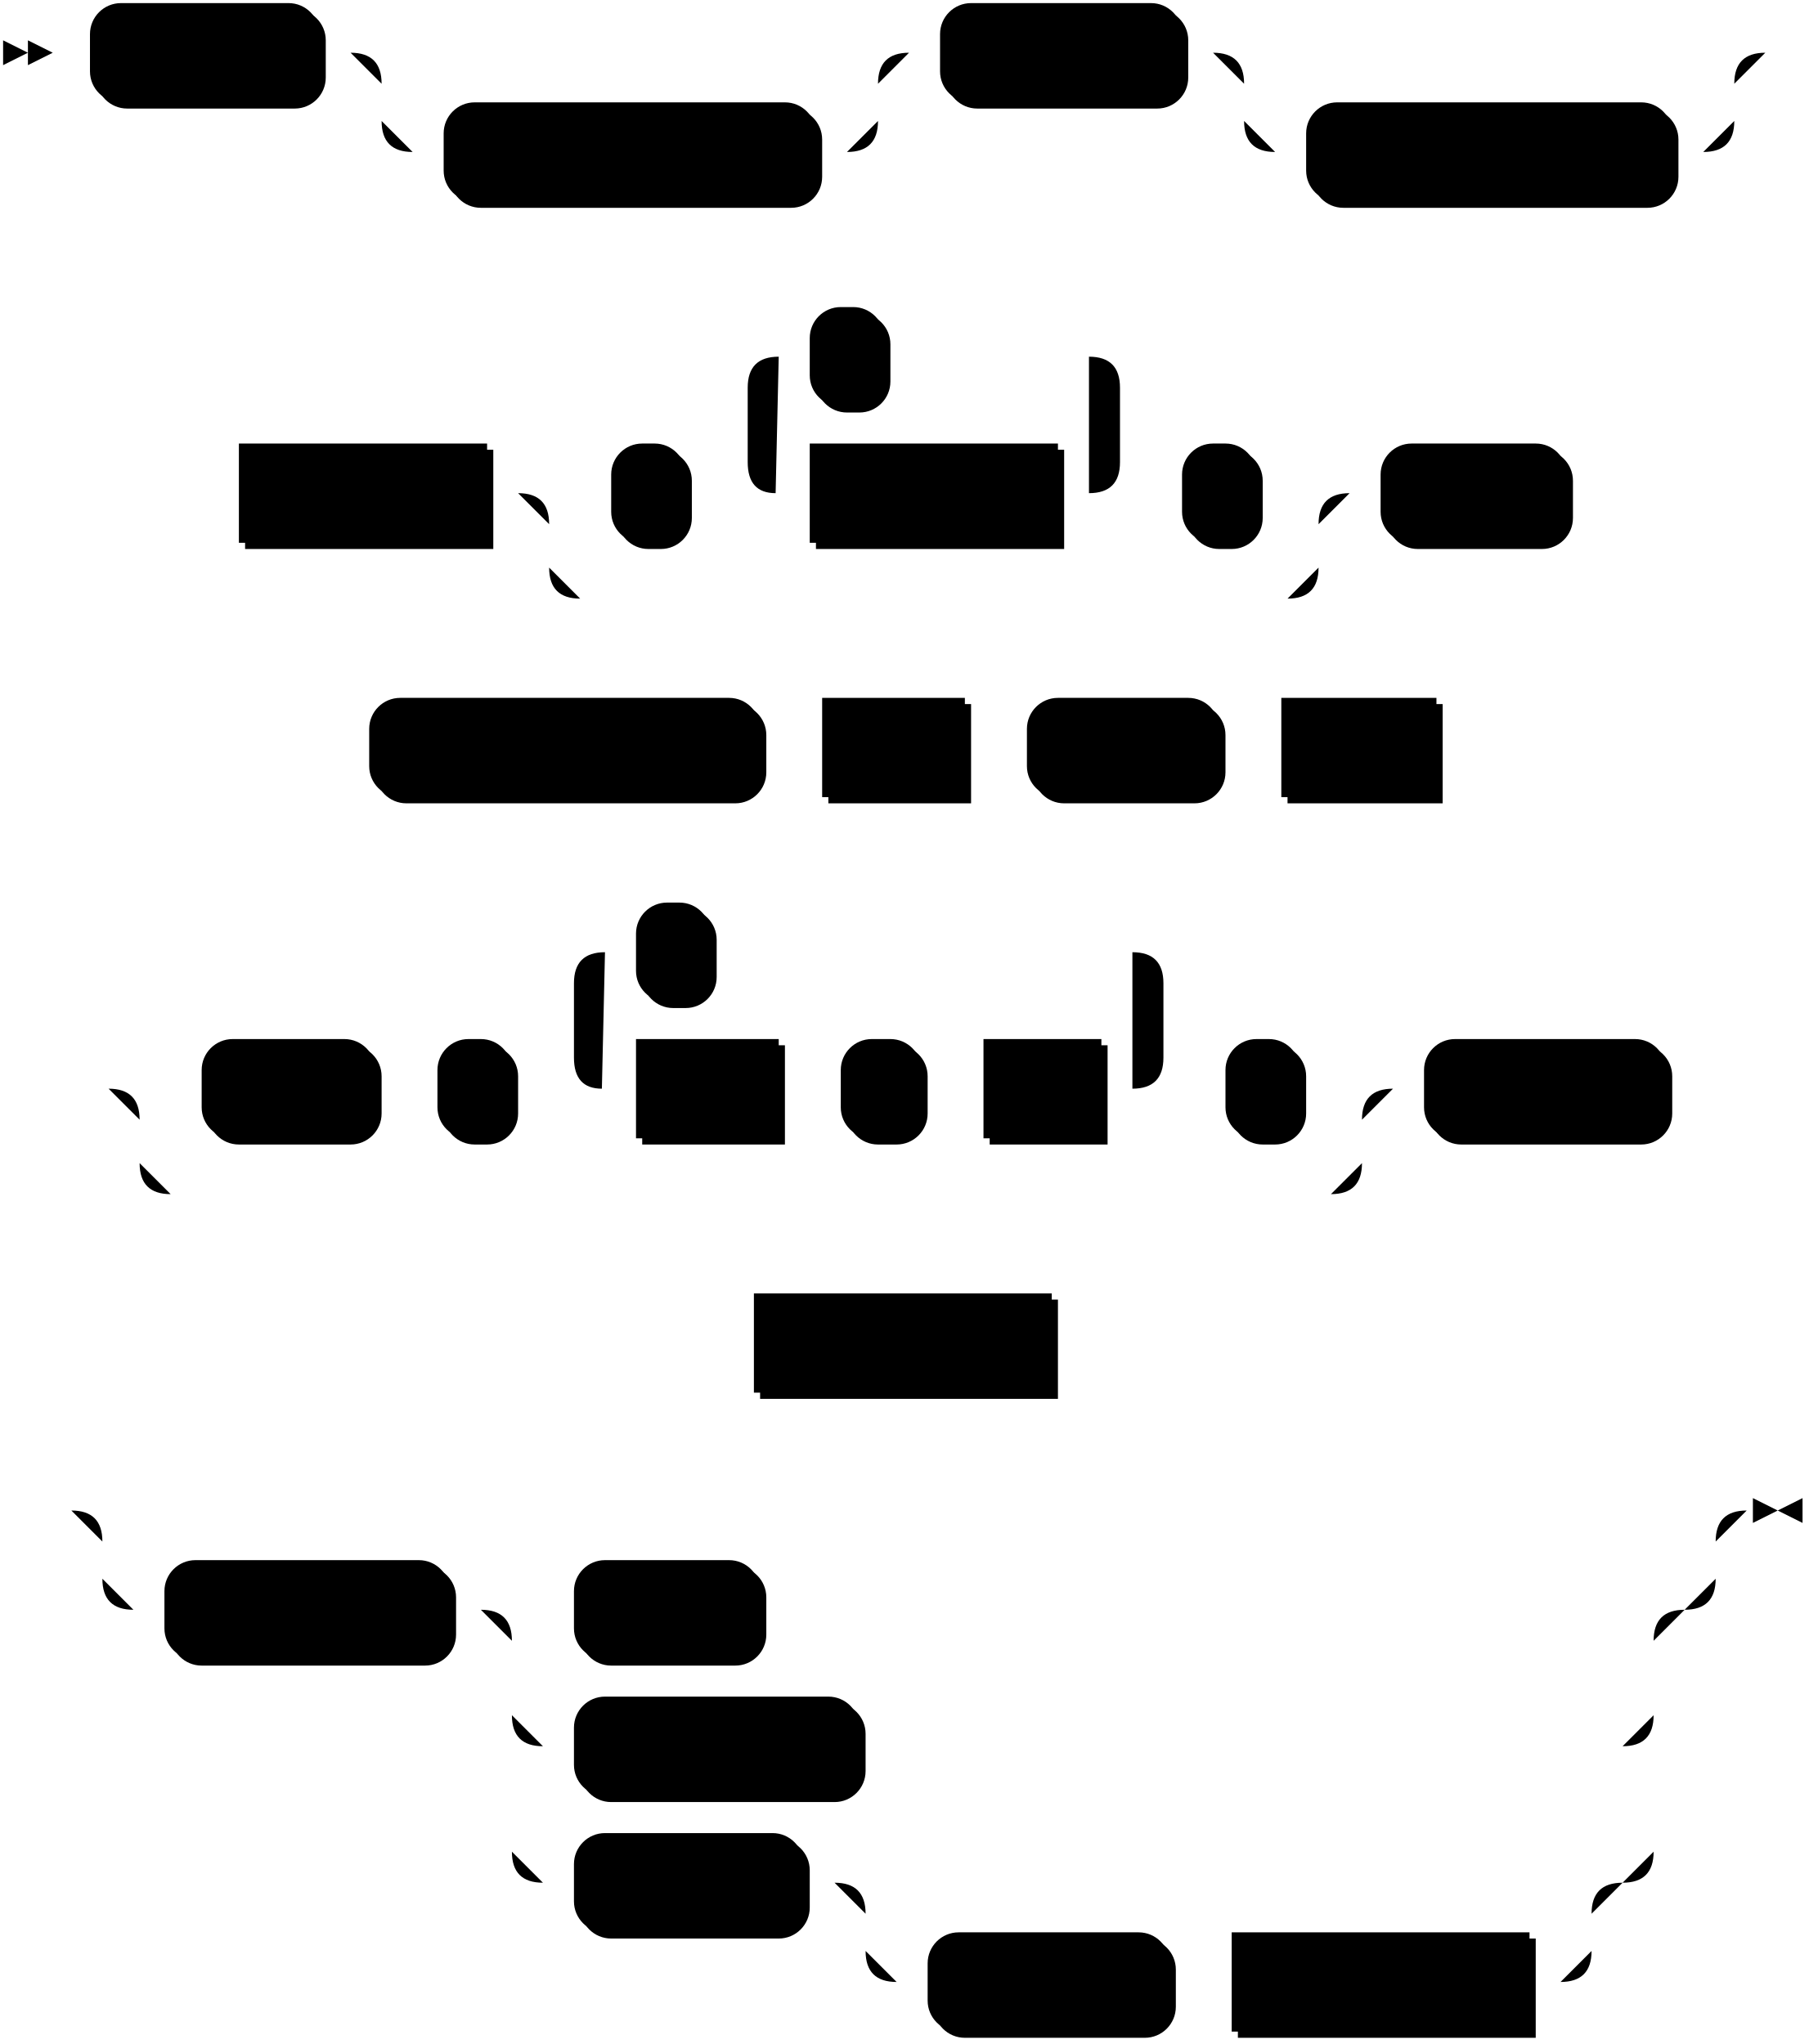
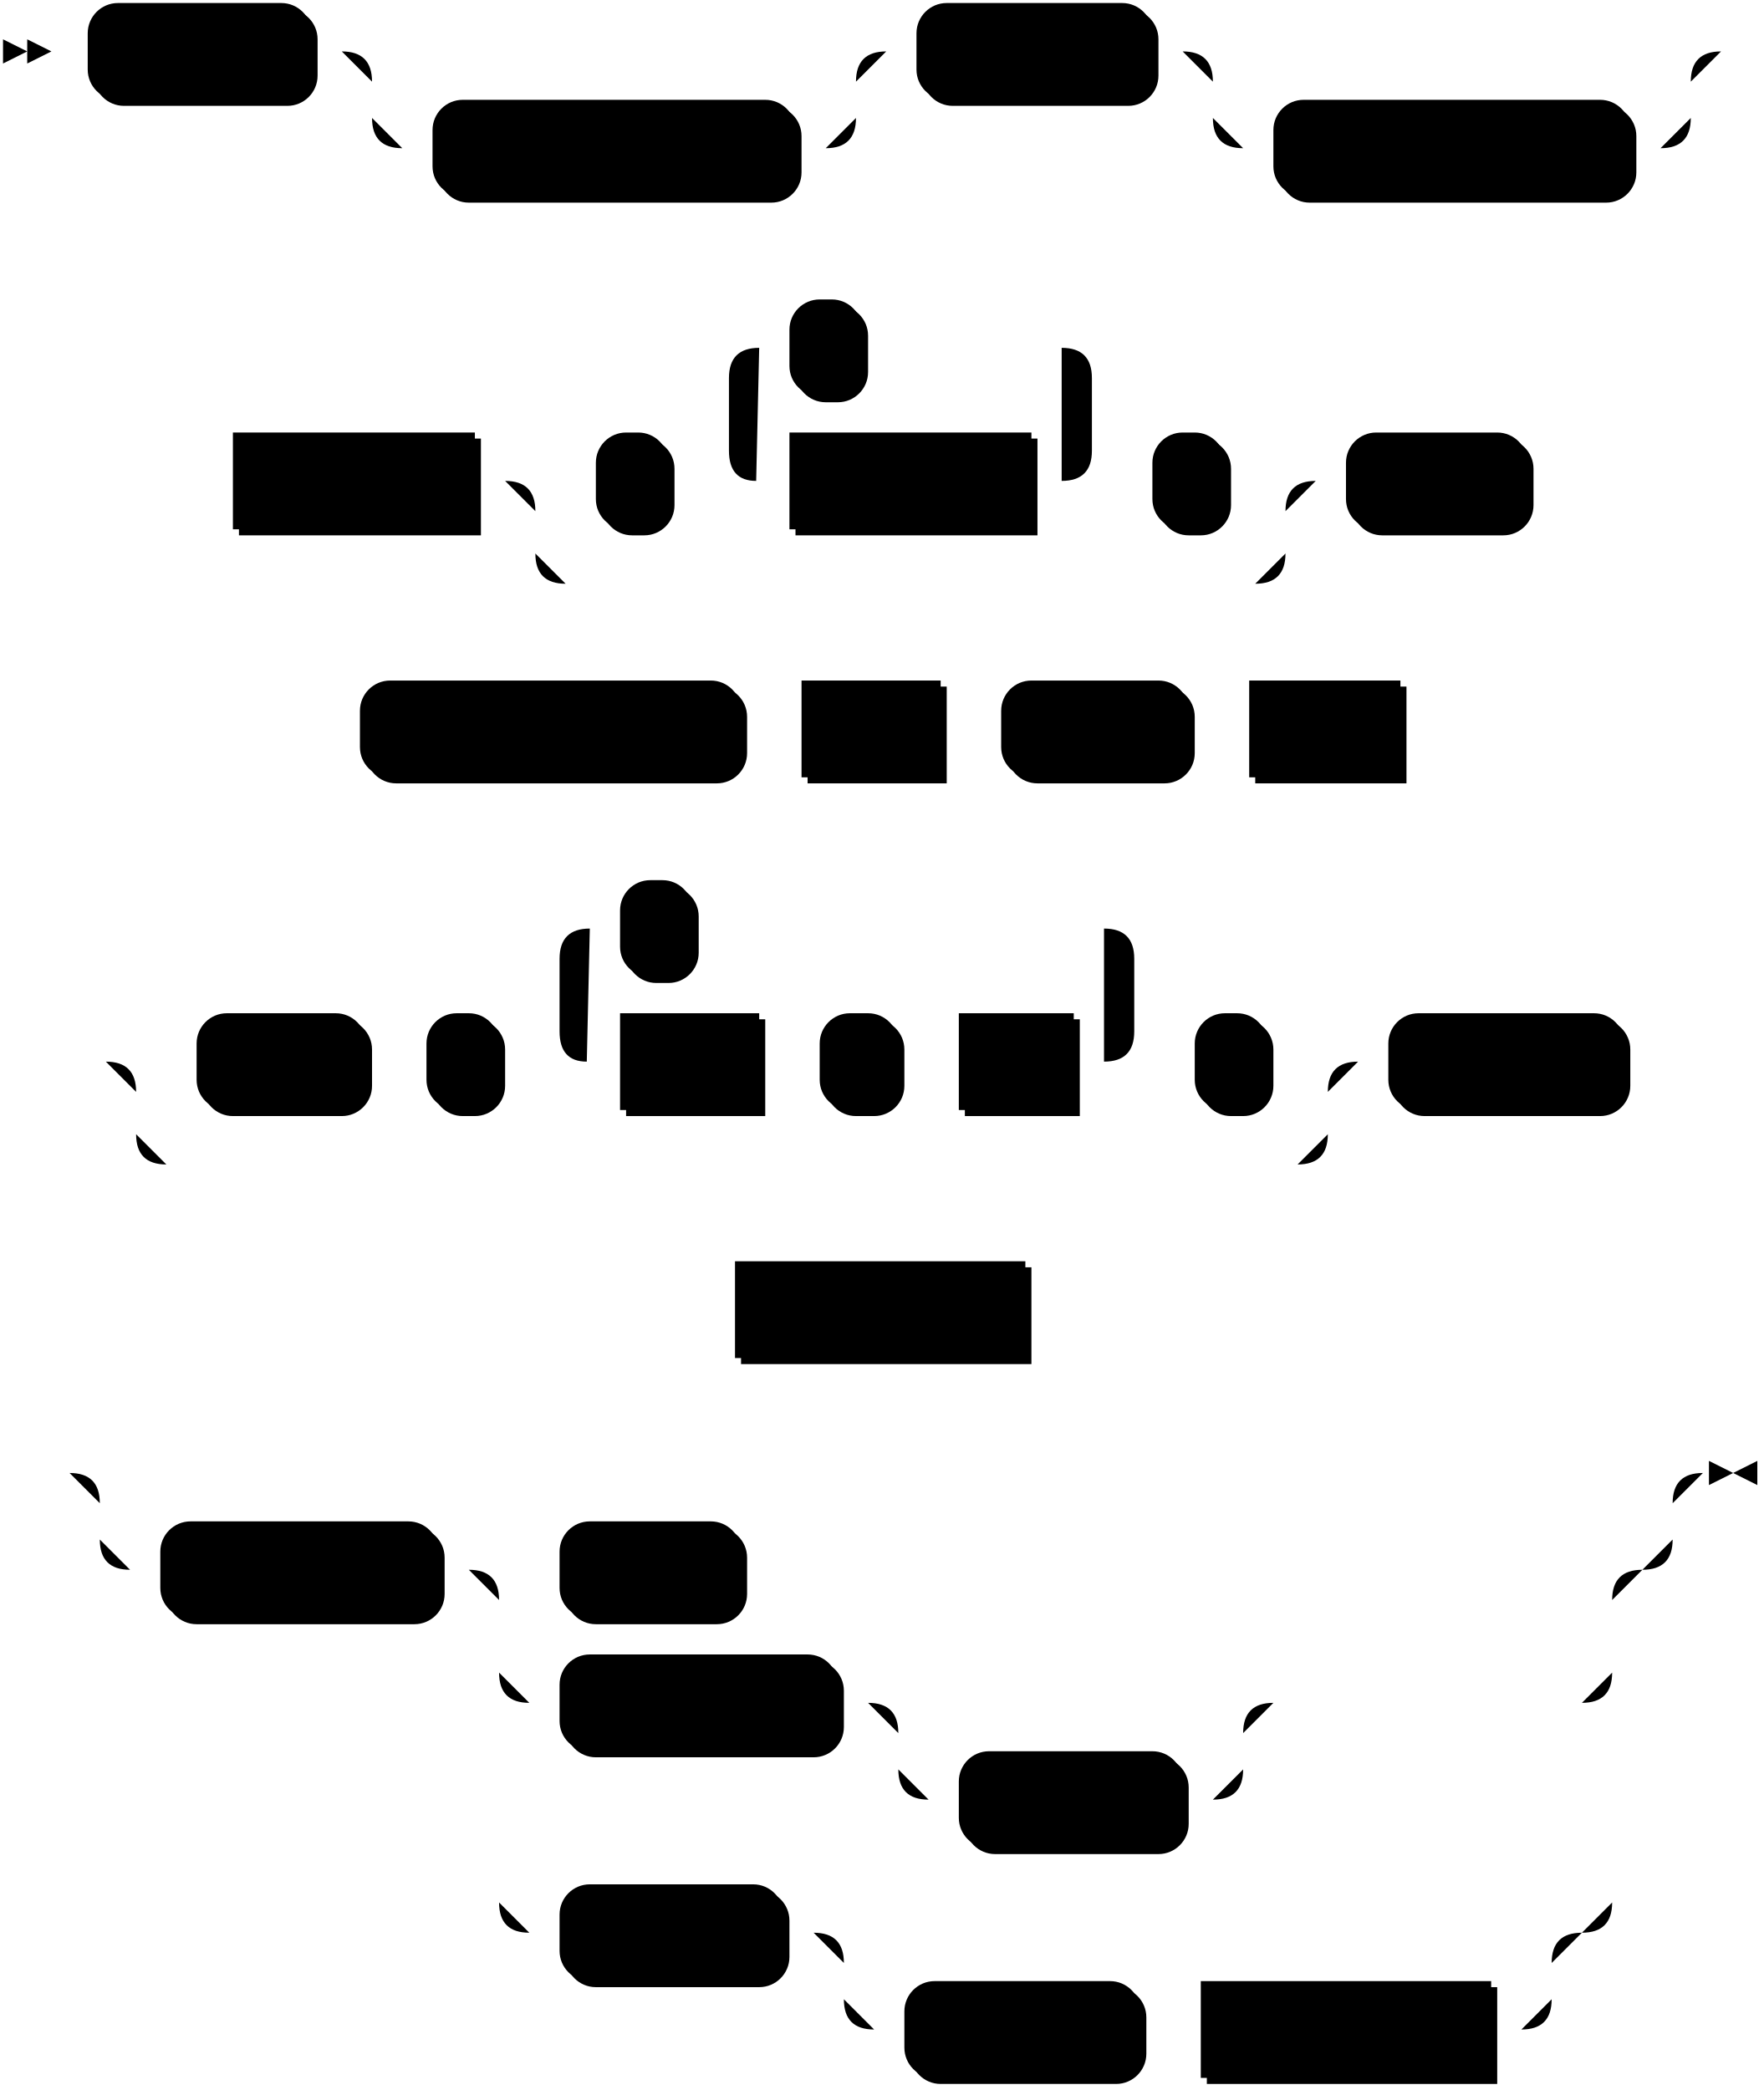
- <svg xmlns="http://www.w3.org/2000/svg" width="583" height="659">
+ <svg xmlns="http://www.w3.org/2000/svg" width="583" height="691">
  <polygon points="9 17 1 13 1 21" />
  <polygon points="17 17 9 13 9 21" />
  <rect x="31" y="3" width="74" height="32" rx="10" />
  <rect x="29" y="1" width="74" height="32" class="terminal" rx="10" />
  <text class="terminal" x="39" y="21">CREATE</text>
  <rect x="145" y="35" width="120" height="32" rx="10" />
  <rect x="143" y="33" width="120" height="32" class="terminal" rx="10" />
  <text class="terminal" x="153" y="53">MATERIALIZED</text>
  <rect x="305" y="3" width="78" height="32" rx="10" />
  <rect x="303" y="1" width="78" height="32" class="terminal" rx="10" />
  <text class="terminal" x="313" y="21">SOURCE</text>
  <rect x="423" y="35" width="118" height="32" rx="10" />
  <rect x="421" y="33" width="118" height="32" class="terminal" rx="10" />
  <text class="terminal" x="431" y="53">IF NOT EXISTS</text>
  <rect x="79" y="145" width="80" height="32" />
  <rect x="77" y="143" width="80" height="32" class="nonterminal" />
  <text class="nonterminal" x="87" y="163">src_name</text>
  <rect x="199" y="145" width="24" height="32" rx="10" />
  <rect x="197" y="143" width="24" height="32" class="terminal" rx="10" />
  <text class="terminal" x="207" y="163">(</text>
  <rect x="263" y="145" width="80" height="32" />
  <rect x="261" y="143" width="80" height="32" class="nonterminal" />
  <text class="nonterminal" x="271" y="163">col_name</text>
  <rect x="263" y="101" width="24" height="32" rx="10" />
  <rect x="261" y="99" width="24" height="32" class="terminal" rx="10" />
  <text class="terminal" x="271" y="119">,</text>
  <rect x="383" y="145" width="24" height="32" rx="10" />
  <rect x="381" y="143" width="24" height="32" class="terminal" rx="10" />
  <text class="terminal" x="391" y="163">)</text>
  <rect x="447" y="145" width="60" height="32" rx="10" />
  <rect x="445" y="143" width="60" height="32" class="terminal" rx="10" />
  <text class="terminal" x="455" y="163">FROM</text>
  <rect x="121" y="227" width="126" height="32" rx="10" />
  <rect x="119" y="225" width="126" height="32" class="terminal" rx="10" />
  <text class="terminal" x="129" y="245">KAFKA BROKER</text>
  <rect x="267" y="227" width="46" height="32" />
  <rect x="265" y="225" width="46" height="32" class="nonterminal" />
  <text class="nonterminal" x="275" y="245">host</text>
  <rect x="333" y="227" width="62" height="32" rx="10" />
  <rect x="331" y="225" width="62" height="32" class="terminal" rx="10" />
  <text class="terminal" x="341" y="245">TOPIC</text>
  <rect x="415" y="227" width="50" height="32" />
  <rect x="413" y="225" width="50" height="32" class="nonterminal" />
  <text class="nonterminal" x="423" y="245">topic</text>
  <rect x="67" y="337" width="56" height="32" rx="10" />
  <rect x="65" y="335" width="56" height="32" class="terminal" rx="10" />
  <text class="terminal" x="75" y="355">WITH</text>
  <rect x="143" y="337" width="24" height="32" rx="10" />
  <rect x="141" y="335" width="24" height="32" class="terminal" rx="10" />
  <text class="terminal" x="151" y="355">(</text>
  <rect x="207" y="337" width="46" height="32" />
  <rect x="205" y="335" width="46" height="32" class="nonterminal" />
  <text class="nonterminal" x="215" y="355">field</text>
  <rect x="273" y="337" width="26" height="32" rx="10" />
  <rect x="271" y="335" width="26" height="32" class="terminal" rx="10" />
  <text class="terminal" x="281" y="355">=</text>
  <rect x="319" y="337" width="38" height="32" />
  <rect x="317" y="335" width="38" height="32" class="nonterminal" />
  <text class="nonterminal" x="327" y="355">val</text>
  <rect x="207" y="293" width="24" height="32" rx="10" />
  <rect x="205" y="291" width="24" height="32" class="terminal" rx="10" />
  <text class="terminal" x="215" y="311">,</text>
  <rect x="397" y="337" width="24" height="32" rx="10" />
  <rect x="395" y="335" width="24" height="32" class="terminal" rx="10" />
  <text class="terminal" x="405" y="355">)</text>
  <rect x="461" y="337" width="78" height="32" rx="10" />
  <rect x="459" y="335" width="78" height="32" class="terminal" rx="10" />
  <text class="terminal" x="469" y="355">FORMAT</text>
  <rect x="245" y="419" width="96" height="32" />
  <rect x="243" y="417" width="96" height="32" class="nonterminal" />
  <text class="nonterminal" x="253" y="437">format_spec</text>
  <rect x="55" y="505" width="92" height="32" rx="10" />
  <rect x="53" y="503" width="92" height="32" class="terminal" rx="10" />
  <text class="terminal" x="63" y="523">ENVELOPE</text>
  <rect x="187" y="505" width="60" height="32" rx="10" />
  <rect x="185" y="503" width="60" height="32" class="terminal" rx="10" />
  <text class="terminal" x="195" y="523">NONE</text>
  <rect x="187" y="549" width="92" height="32" rx="10" />
  <rect x="185" y="547" width="92" height="32" class="terminal" rx="10" />
  <text class="terminal" x="195" y="567">DEBEZIUM</text>
-   <rect x="187" y="593" width="74" height="32" rx="10" />
-   <rect x="185" y="591" width="74" height="32" class="terminal" rx="10" />
-   <text class="terminal" x="195" y="611">UPSERT</text>
-   <rect x="301" y="625" width="78" height="32" rx="10" />
-   <rect x="299" y="623" width="78" height="32" class="terminal" rx="10" />
-   <text class="terminal" x="309" y="643">FORMAT</text>
-   <rect x="399" y="625" width="96" height="32" />
-   <rect x="397" y="623" width="96" height="32" class="nonterminal" />
-   <text class="nonterminal" x="407" y="643">format_spec</text>
-   <path class="line" d="m17 17 h2 m0 0 h10 m74 0 h10 m20 0 h10 m0 0 h130 m-160 0 h20 m140 0 h20 m-180 0 q10 0 10 10 m160 0 q0 -10 10 -10 m-170 10 v12 m160 0 v-12 m-160 12 q0 10 10 10 m140 0 q10 0 10 -10 m-150 10 h10 m120 0 h10 m20 -32 h10 m78 0 h10 m20 0 h10 m0 0 h128 m-158 0 h20 m138 0 h20 m-178 0 q10 0 10 10 m158 0 q0 -10 10 -10 m-168 10 v12 m158 0 v-12 m-158 12 q0 10 10 10 m138 0 q10 0 10 -10 m-148 10 h10 m118 0 h10 m22 -32 l2 0 m2 0 l2 0 m2 0 l2 0 m-526 142 l2 0 m2 0 l2 0 m2 0 l2 0 m2 0 h10 m80 0 h10 m20 0 h10 m24 0 h10 m20 0 h10 m80 0 h10 m-120 0 l20 0 m-1 0 q-9 0 -9 -10 l0 -24 q0 -10 10 -10 m100 44 l20 0 m-20 0 q10 0 10 -10 l0 -24 q0 -10 -10 -10 m-100 0 h10 m24 0 h10 m0 0 h56 m20 44 h10 m24 0 h10 m-248 0 h20 m228 0 h20 m-268 0 q10 0 10 10 m248 0 q0 -10 10 -10 m-258 10 v14 m248 0 v-14 m-248 14 q0 10 10 10 m228 0 q10 0 10 -10 m-238 10 h10 m0 0 h218 m20 -34 h10 m60 0 h10 m2 0 l2 0 m2 0 l2 0 m2 0 l2 0 m-430 82 l2 0 m2 0 l2 0 m2 0 l2 0 m2 0 h10 m126 0 h10 m0 0 h10 m46 0 h10 m0 0 h10 m62 0 h10 m0 0 h10 m50 0 h10 m2 0 l2 0 m2 0 l2 0 m2 0 l2 0 m-462 110 l2 0 m2 0 l2 0 m2 0 l2 0 m22 0 h10 m56 0 h10 m0 0 h10 m24 0 h10 m20 0 h10 m46 0 h10 m0 0 h10 m26 0 h10 m0 0 h10 m38 0 h10 m-190 0 l20 0 m-1 0 q-9 0 -9 -10 l0 -24 q0 -10 10 -10 m170 44 l20 0 m-20 0 q10 0 10 -10 l0 -24 q0 -10 -10 -10 m-170 0 h10 m24 0 h10 m0 0 h126 m20 44 h10 m24 0 h10 m-394 0 h20 m374 0 h20 m-414 0 q10 0 10 10 m394 0 q0 -10 10 -10 m-404 10 v14 m394 0 v-14 m-394 14 q0 10 10 10 m374 0 q10 0 10 -10 m-384 10 h10 m0 0 h364 m20 -34 h10 m78 0 h10 m2 0 l2 0 m2 0 l2 0 m2 0 l2 0 m-338 82 l2 0 m2 0 l2 0 m2 0 l2 0 m2 0 h10 m96 0 h10 m2 0 l2 0 m2 0 l2 0 m2 0 l2 0 m-350 54 l2 0 m2 0 l2 0 m2 0 l2 0 m22 0 h10 m0 0 h490 m-520 0 h20 m500 0 h20 m-540 0 q10 0 10 10 m520 0 q0 -10 10 -10 m-530 10 v12 m520 0 v-12 m-520 12 q0 10 10 10 m500 0 q10 0 10 -10 m-510 10 h10 m92 0 h10 m20 0 h10 m60 0 h10 m0 0 h268 m-368 0 h20 m348 0 h20 m-388 0 q10 0 10 10 m368 0 q0 -10 10 -10 m-378 10 v24 m368 0 v-24 m-368 24 q0 10 10 10 m348 0 q10 0 10 -10 m-358 10 h10 m92 0 h10 m0 0 h236 m-358 -10 v20 m368 0 v-20 m-368 20 v24 m368 0 v-24 m-368 24 q0 10 10 10 m348 0 q10 0 10 -10 m-358 10 h10 m74 0 h10 m20 0 h10 m0 0 h204 m-234 0 h20 m214 0 h20 m-254 0 q10 0 10 10 m234 0 q0 -10 10 -10 m-244 10 v12 m234 0 v-12 m-234 12 q0 10 10 10 m214 0 q10 0 10 -10 m-224 10 h10 m78 0 h10 m0 0 h10 m96 0 h10 m63 -152 h-3" />
+   <rect x="319" y="581" width="74" height="32" rx="10" />
+   <rect x="317" y="579" width="74" height="32" class="terminal" rx="10" />
+   <text class="terminal" x="327" y="599">UPSERT</text>
+   <rect x="187" y="625" width="74" height="32" rx="10" />
+   <rect x="185" y="623" width="74" height="32" class="terminal" rx="10" />
+   <text class="terminal" x="195" y="643">UPSERT</text>
+   <rect x="301" y="657" width="78" height="32" rx="10" />
+   <rect x="299" y="655" width="78" height="32" class="terminal" rx="10" />
+   <text class="terminal" x="309" y="675">FORMAT</text>
+   <rect x="399" y="657" width="96" height="32" />
+   <rect x="397" y="655" width="96" height="32" class="nonterminal" />
+   <text class="nonterminal" x="407" y="675">format_spec</text>
+   <path class="line" d="m17 17 h2 m0 0 h10 m74 0 h10 m20 0 h10 m0 0 h130 m-160 0 h20 m140 0 h20 m-180 0 q10 0 10 10 m160 0 q0 -10 10 -10 m-170 10 v12 m160 0 v-12 m-160 12 q0 10 10 10 m140 0 q10 0 10 -10 m-150 10 h10 m120 0 h10 m20 -32 h10 m78 0 h10 m20 0 h10 m0 0 h128 m-158 0 h20 m138 0 h20 m-178 0 q10 0 10 10 m158 0 q0 -10 10 -10 m-168 10 v12 m158 0 v-12 m-158 12 q0 10 10 10 m138 0 q10 0 10 -10 m-148 10 h10 m118 0 h10 m22 -32 l2 0 m2 0 l2 0 m2 0 l2 0 m-526 142 l2 0 m2 0 l2 0 m2 0 l2 0 m2 0 h10 m80 0 h10 m20 0 h10 m24 0 h10 m20 0 h10 m80 0 h10 m-120 0 l20 0 m-1 0 q-9 0 -9 -10 l0 -24 q0 -10 10 -10 m100 44 l20 0 m-20 0 q10 0 10 -10 l0 -24 q0 -10 -10 -10 m-100 0 h10 m24 0 h10 m0 0 h56 m20 44 h10 m24 0 h10 m-248 0 h20 m228 0 h20 m-268 0 q10 0 10 10 m248 0 q0 -10 10 -10 m-258 10 v14 m248 0 v-14 m-248 14 q0 10 10 10 m228 0 q10 0 10 -10 m-238 10 h10 m0 0 h218 m20 -34 h10 m60 0 h10 m2 0 l2 0 m2 0 l2 0 m2 0 l2 0 m-430 82 l2 0 m2 0 l2 0 m2 0 l2 0 m2 0 h10 m126 0 h10 m0 0 h10 m46 0 h10 m0 0 h10 m62 0 h10 m0 0 h10 m50 0 h10 m2 0 l2 0 m2 0 l2 0 m2 0 l2 0 m-462 110 l2 0 m2 0 l2 0 m2 0 l2 0 m22 0 h10 m56 0 h10 m0 0 h10 m24 0 h10 m20 0 h10 m46 0 h10 m0 0 h10 m26 0 h10 m0 0 h10 m38 0 h10 m-190 0 l20 0 m-1 0 q-9 0 -9 -10 l0 -24 q0 -10 10 -10 m170 44 l20 0 m-20 0 q10 0 10 -10 l0 -24 q0 -10 -10 -10 m-170 0 h10 m24 0 h10 m0 0 h126 m20 44 h10 m24 0 h10 m-394 0 h20 m374 0 h20 m-414 0 q10 0 10 10 m394 0 q0 -10 10 -10 m-404 10 v14 m394 0 v-14 m-394 14 q0 10 10 10 m374 0 q10 0 10 -10 m-384 10 h10 m0 0 h364 m20 -34 h10 m78 0 h10 m2 0 l2 0 m2 0 l2 0 m2 0 l2 0 m-338 82 l2 0 m2 0 l2 0 m2 0 l2 0 m2 0 h10 m96 0 h10 m2 0 l2 0 m2 0 l2 0 m2 0 l2 0 m-350 54 l2 0 m2 0 l2 0 m2 0 l2 0 m22 0 h10 m0 0 h490 m-520 0 h20 m500 0 h20 m-540 0 q10 0 10 10 m520 0 q0 -10 10 -10 m-530 10 v12 m520 0 v-12 m-520 12 q0 10 10 10 m500 0 q10 0 10 -10 m-510 10 h10 m92 0 h10 m20 0 h10 m60 0 h10 m0 0 h268 m-368 0 h20 m348 0 h20 m-388 0 q10 0 10 10 m368 0 q0 -10 10 -10 m-378 10 v24 m368 0 v-24 m-368 24 q0 10 10 10 m348 0 q10 0 10 -10 m-358 10 h10 m92 0 h10 m20 0 h10 m0 0 h84 m-114 0 h20 m94 0 h20 m-134 0 q10 0 10 10 m114 0 q0 -10 10 -10 m-124 10 v12 m114 0 v-12 m-114 12 q0 10 10 10 m94 0 q10 0 10 -10 m-104 10 h10 m74 0 h10 m20 -32 h102 m-358 -10 v20 m368 0 v-20 m-368 20 v56 m368 0 v-56 m-368 56 q0 10 10 10 m348 0 q10 0 10 -10 m-358 10 h10 m74 0 h10 m20 0 h10 m0 0 h204 m-234 0 h20 m214 0 h20 m-254 0 q10 0 10 10 m234 0 q0 -10 10 -10 m-244 10 v12 m234 0 v-12 m-234 12 q0 10 10 10 m214 0 q10 0 10 -10 m-224 10 h10 m78 0 h10 m0 0 h10 m96 0 h10 m63 -184 h-3" />
  <polygon points="573 487 581 483 581 491" />
  <polygon points="573 487 565 483 565 491" />
</svg>
